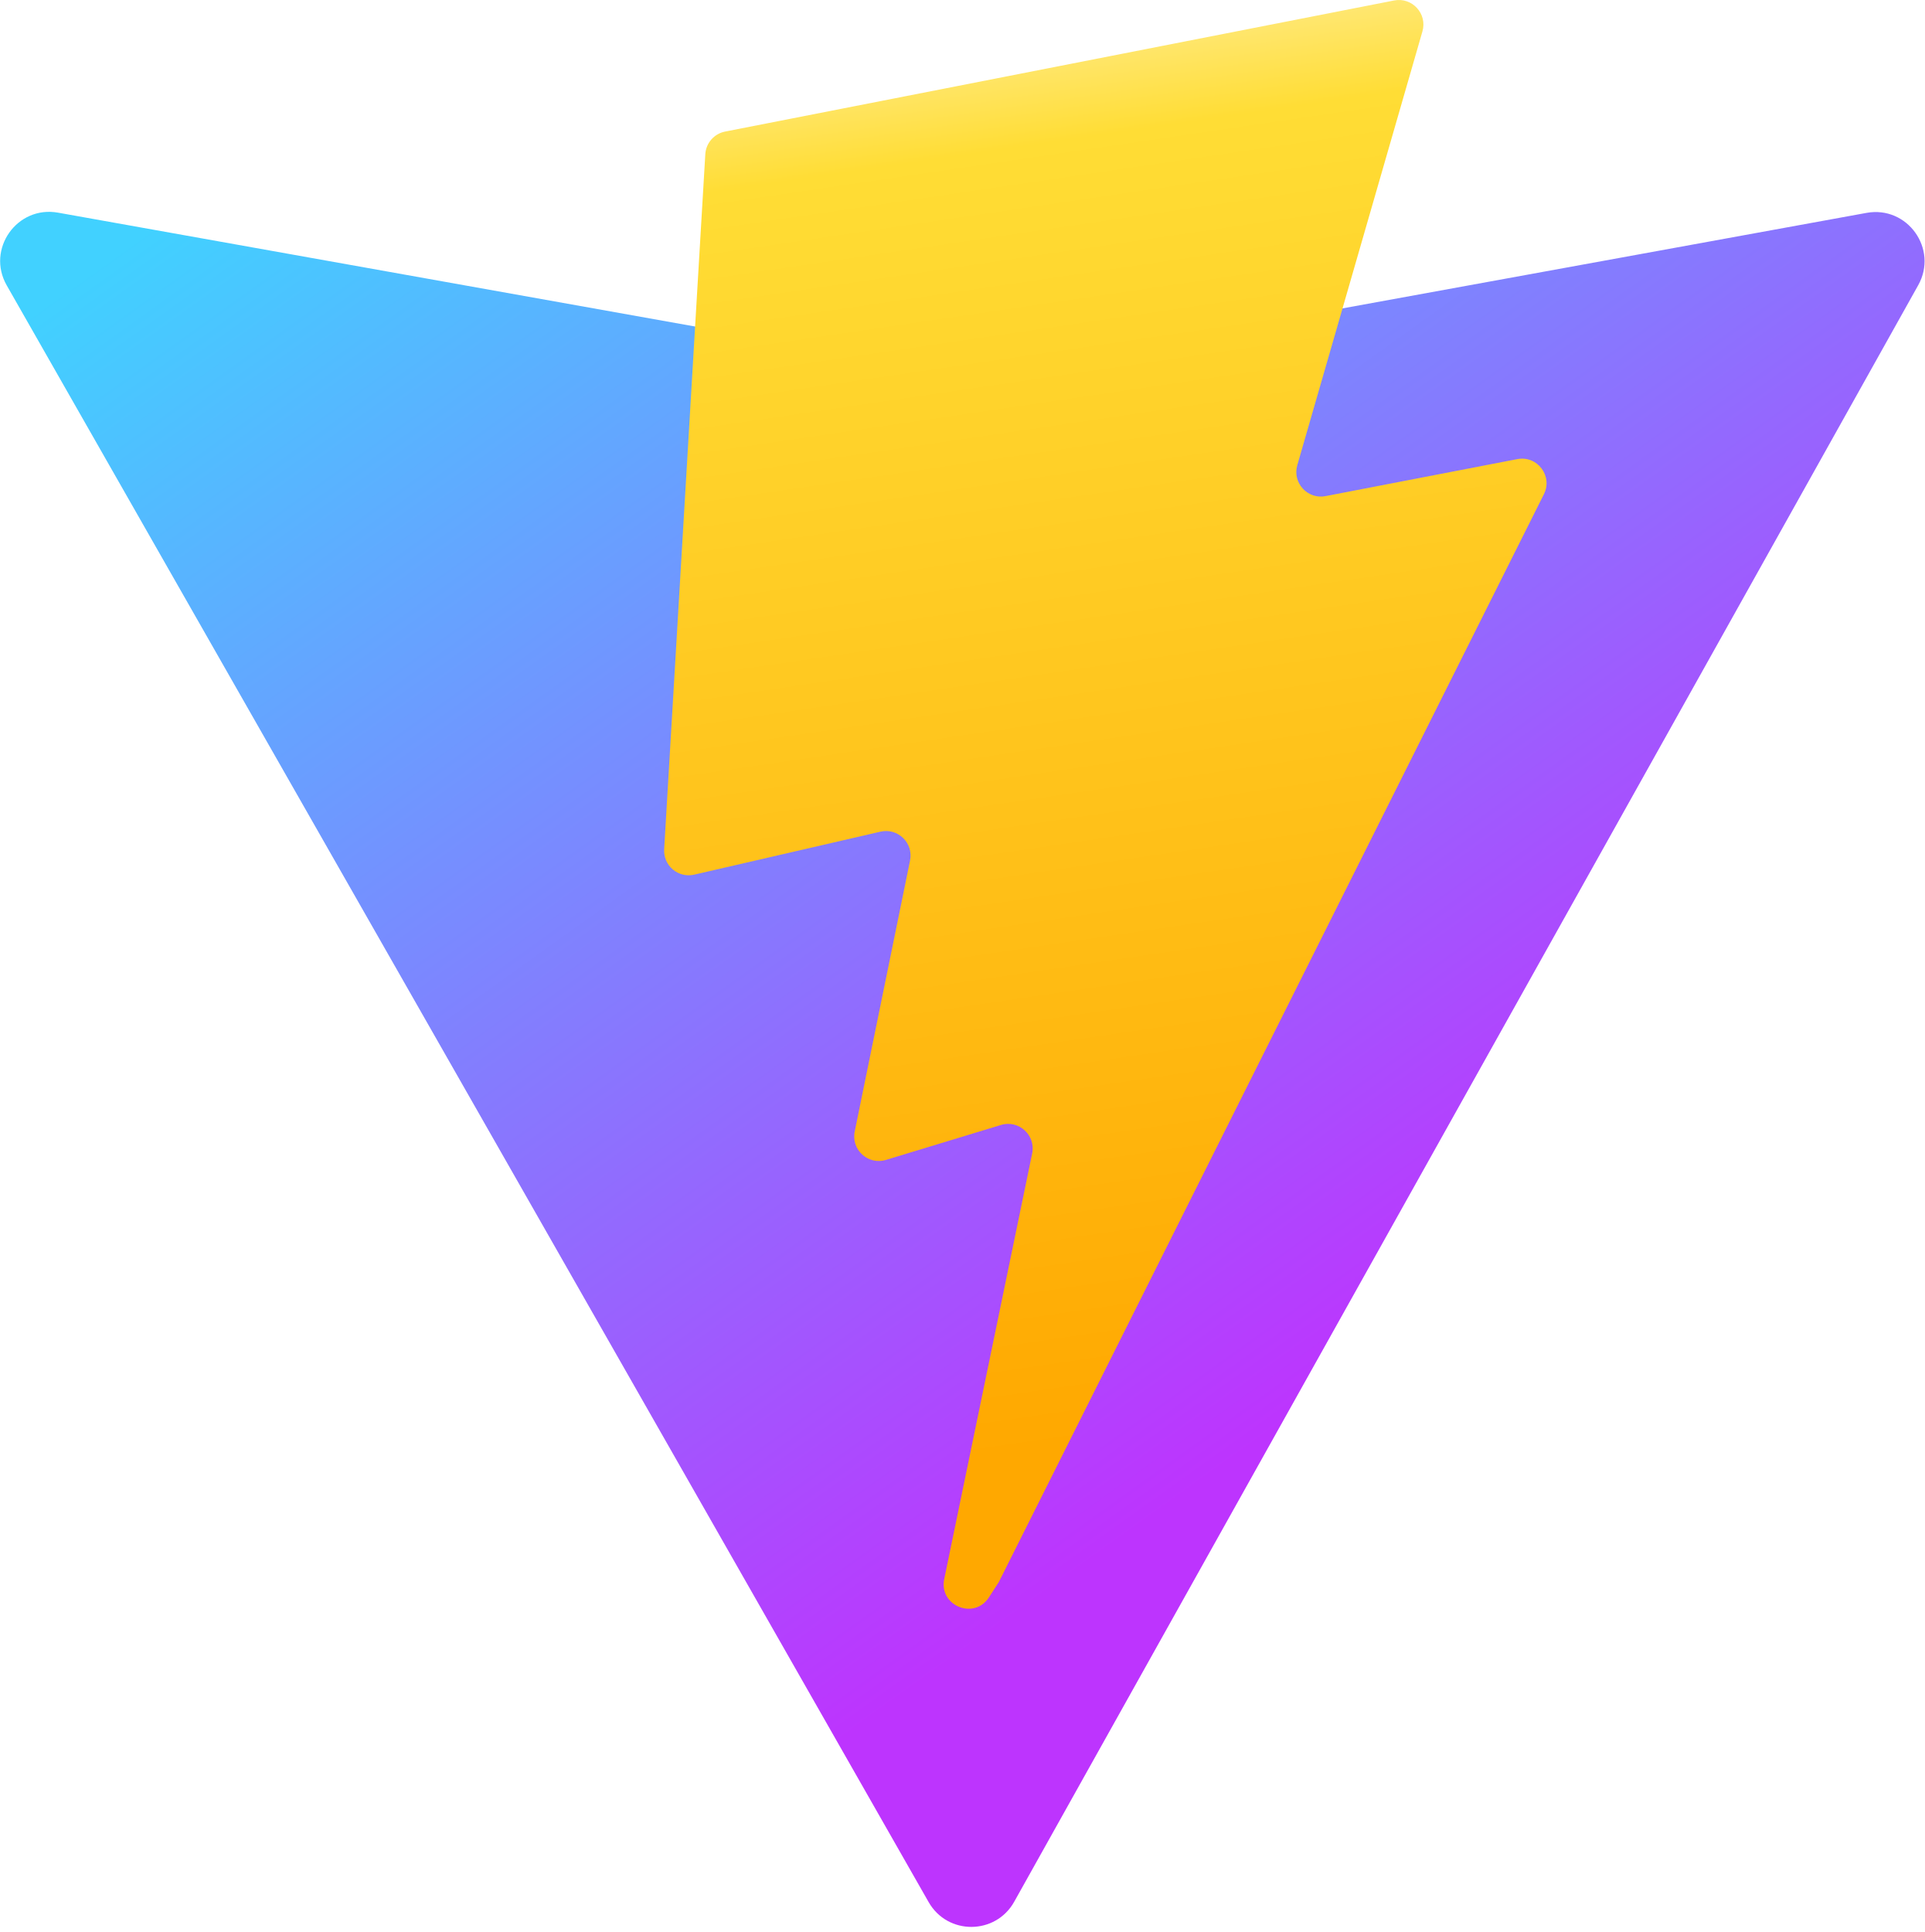
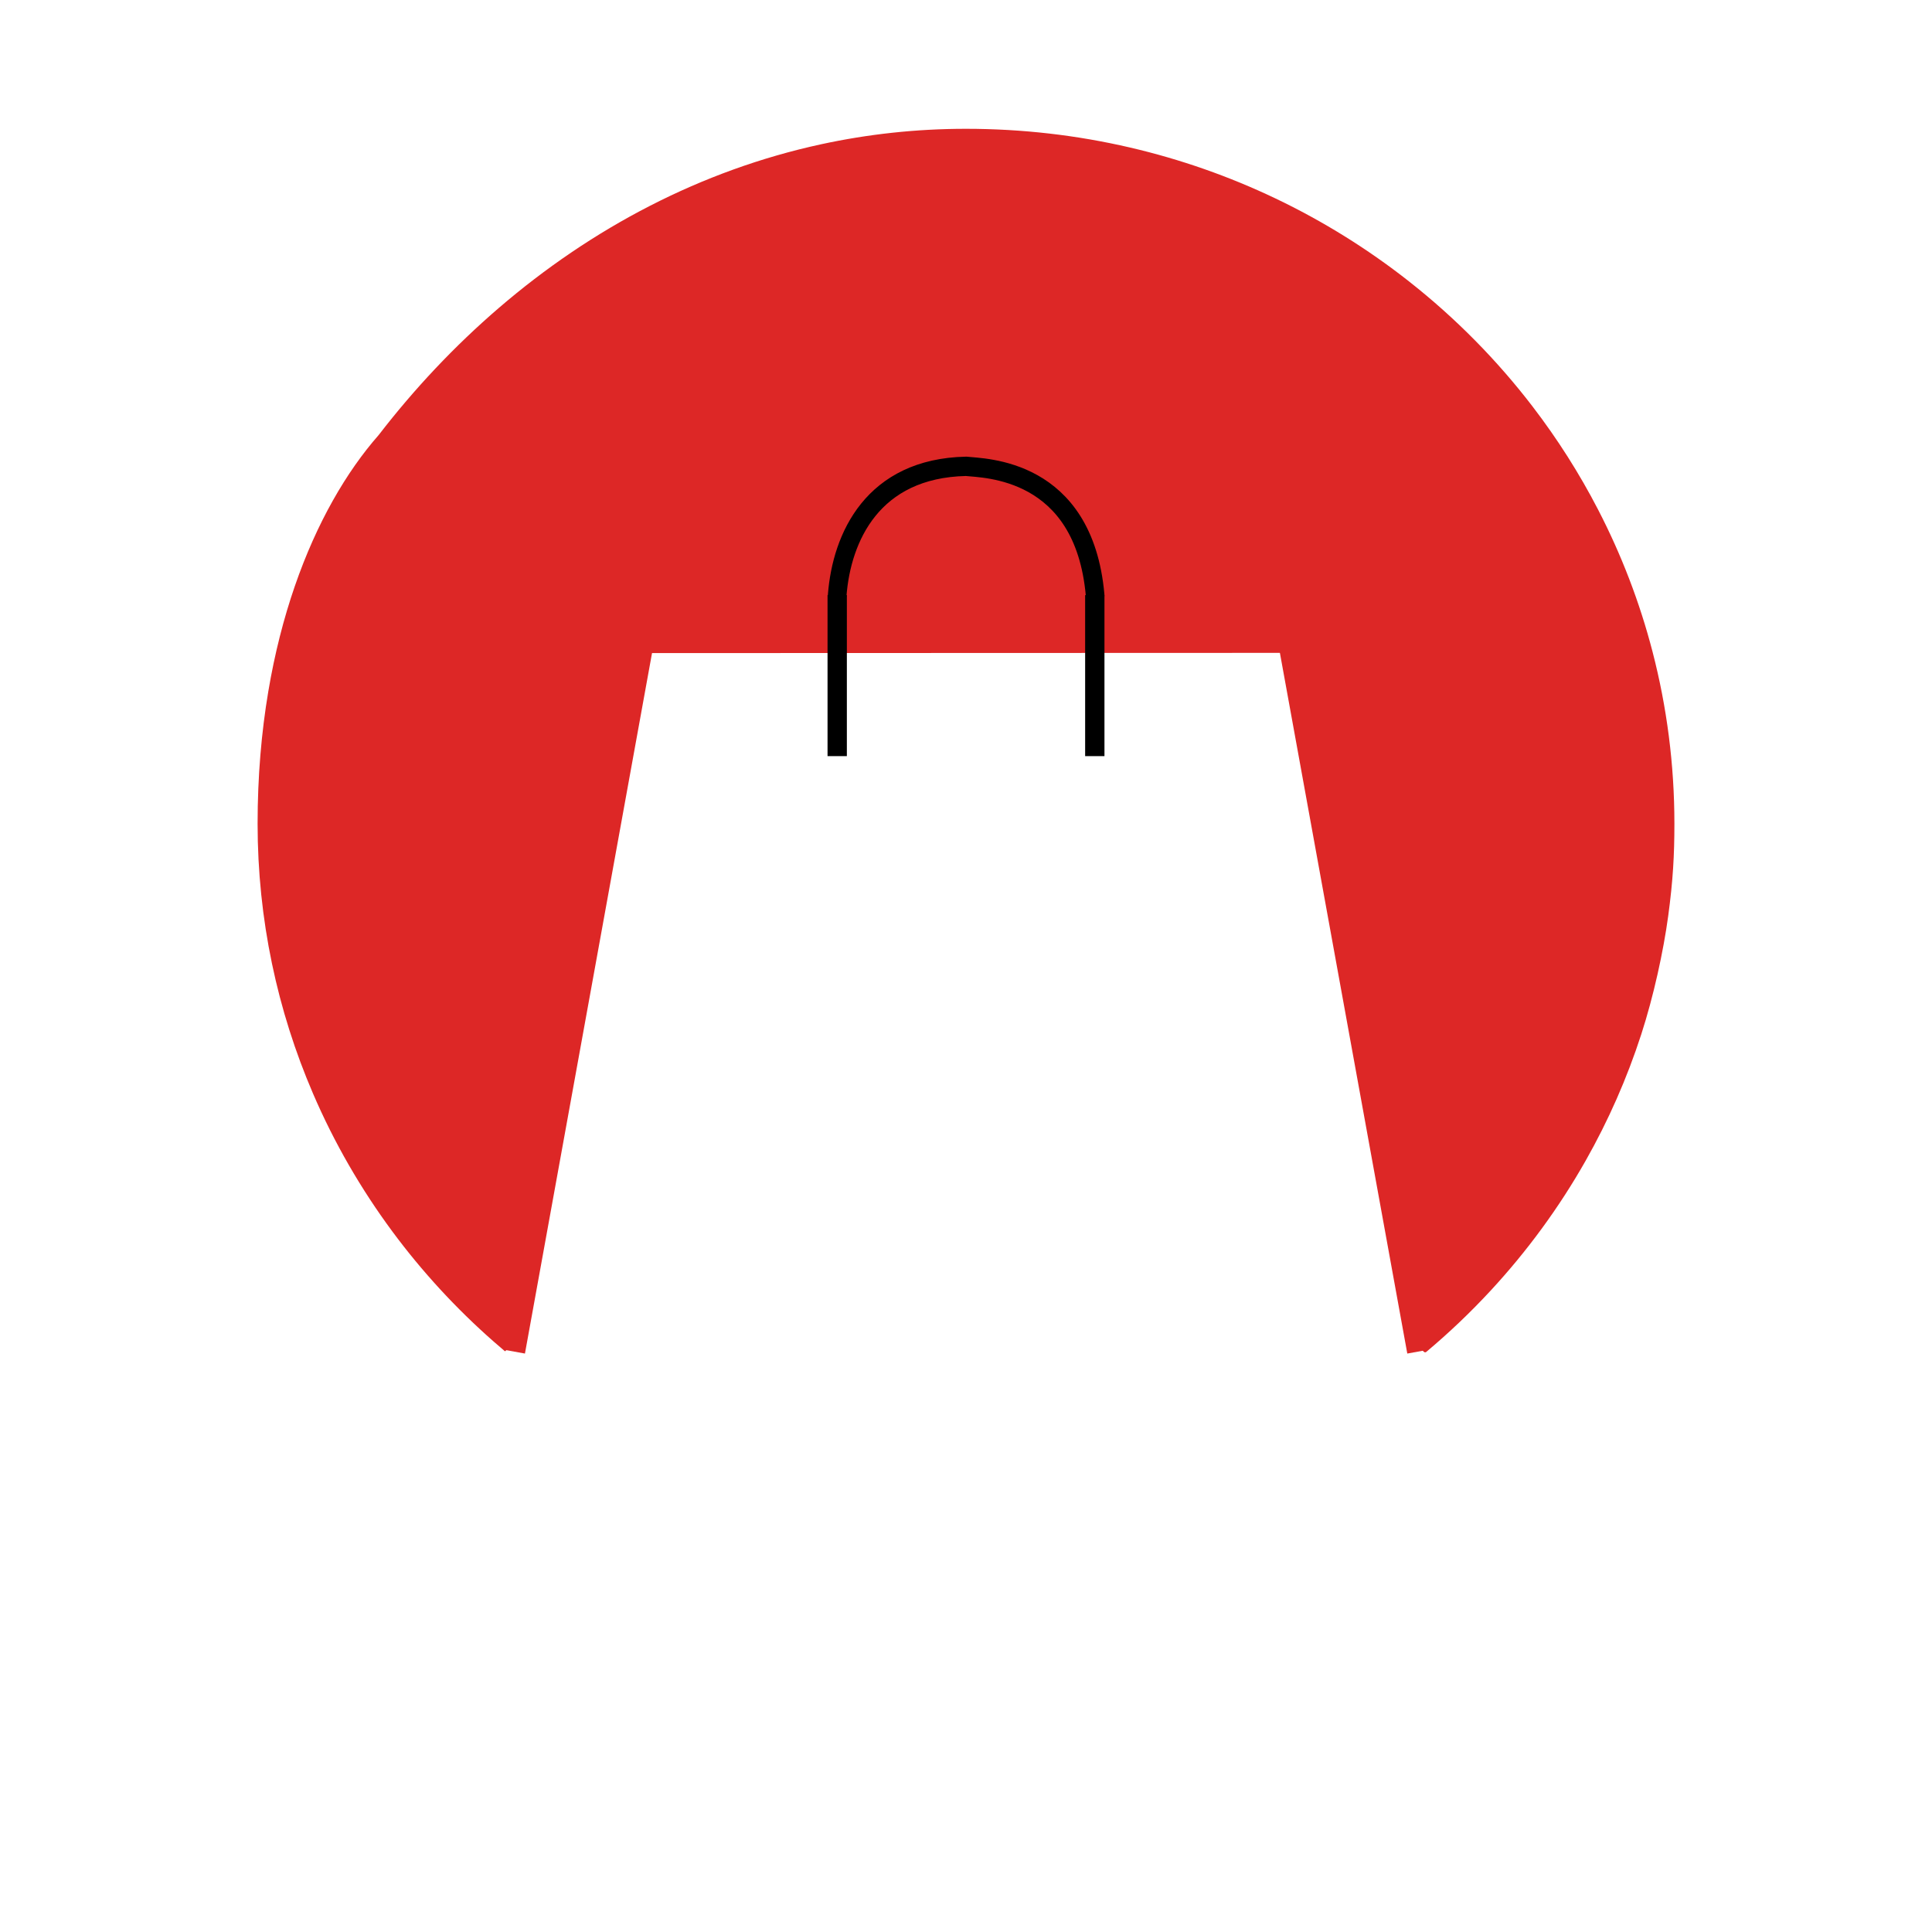
- <svg xmlns="http://www.w3.org/2000/svg" aria-hidden="true" role="img" class="iconify iconify--logos" width="31.88" height="32" preserveAspectRatio="xMidYMid meet" viewBox="0 0 256 257">
-   <defs>
-     <linearGradient id="IconifyId1813088fe1fbc01fb466" x1="-.828%" x2="57.636%" y1="7.652%" y2="78.411%">
-       <stop offset="0%" stop-color="#41D1FF" />
-       <stop offset="100%" stop-color="#BD34FE" />
-     </linearGradient>
-     <linearGradient id="IconifyId1813088fe1fbc01fb467" x1="43.376%" x2="50.316%" y1="2.242%" y2="89.03%">
-       <stop offset="0%" stop-color="#FFEA83" />
-       <stop offset="8.333%" stop-color="#FFDD35" />
-       <stop offset="100%" stop-color="#FFA800" />
-     </linearGradient>
-   </defs>
-   <path fill="url(#IconifyId1813088fe1fbc01fb466)" d="M255.153 37.938L134.897 252.976c-2.483 4.44-8.862 4.466-11.382.048L.875 37.958c-2.746-4.814 1.371-10.646 6.827-9.67l120.385 21.517a6.537 6.537 0 0 0 2.322-.004l117.867-21.483c5.438-.991 9.574 4.796 6.877 9.62Z" />
-   <path fill="url(#IconifyId1813088fe1fbc01fb467)" d="M185.432.063L96.44 17.501a3.268 3.268 0 0 0-2.634 3.014l-5.474 92.456a3.268 3.268 0 0 0 3.997 3.378l24.777-5.718c2.318-.535 4.413 1.507 3.936 3.838l-7.361 36.047c-.495 2.426 1.782 4.5 4.151 3.78l15.304-4.649c2.372-.72 4.652 1.36 4.15 3.788l-11.698 56.621c-.732 3.542 3.979 5.473 5.943 2.437l1.313-2.028l72.516-144.72c1.215-2.423-.88-5.186-3.54-4.672l-25.505 4.922c-2.396.462-4.435-1.77-3.759-4.114l16.646-57.705c.677-2.35-1.37-4.583-3.769-4.113Z" />
+ <svg xmlns="http://www.w3.org/2000/svg" id="eft2kUG31ON1" viewBox="0 0 300 300" shape-rendering="geometricPrecision" text-rendering="geometricPrecision" project-id="0f47f07e57d64ef7a16e97b7754363fa" export-id="c96878682a574acba924820e148a3d2a" cached="false">
+   <g transform="translate(-.000007 9.911108)">
+     <path d="M40,117.901c0-7.349.596-14.207,1.661-20.534.997-5.925,2.404-11.384,4.116-16.346c3.409-9.88,8.028-17.788,13.025-23.471c5.516-7.156,11.759-13.804,18.644-19.723c7.171-6.166,15.04-11.542,23.51-15.882c8.308-4.257,17.194-7.517,26.569-9.548C134.74,10.835,142.246,10,150,10c8.766,0,17.292,1.006,25.466,2.906c7.878,1.832,15.429,4.495,22.55,7.889c7.448,3.55,14.427,7.901,20.82,12.938c7.189,5.664,13.637,12.197,19.178,19.435c3.83,5.003,7.228,10.343,10.137,15.967c3.6,6.957,6.453,14.349,8.457,22.073c2.215,8.537,3.392,17.48,3.392,26.693c0,4.859-.217,8.83-.962,14.332s-2.266,12.458-4.184,18.379c-2.22,6.852-5.118,13.407-8.617,19.589-4.136,7.307-9.112,14.094-14.799,20.234-3.111,3.359-6.435,6.524-9.951,9.476-2.866,2.406-8.377-52.111-11.487-50c0-.271-.15-1.253-.318-3.914C209.473,142.664,209,137.793,209,132.232c0-2.035-1.523,1.876-2-.321-2.06-9.499-4.7-24.56-6-32-.175-1-1-1.865-1-2.545c0-3.309.128-5.175-1-6.159-2.539-2.215-8.149-1.241-16-1.241-6.233,0-57.05.977-63,0-4.946-.812-15.713-1.218-20,1.241-2.133,1.224,1.269,7.565-1,6.703-.57-.216-1.414,12.029-2,13.089-5.034,9.101-9.336,60.622-14,69-3.204,5.756,2.671,5.863,0,4-.975-.68-.049,8.71-1,8-1.454-1.085.396,6.154-1,5-.161-.133.311.21-1,1.269-.096-.08-1.503,1.629-1.599,1.549-.606-.51-1.206-1.026-1.8-1.549-5.814-5.113-11.07-10.824-15.668-17.034-4.892-6.608-9.039-13.782-12.318-21.403-5.548-12.891-8.615-27.059-8.615-41.931h-0Z" transform="translate(.00001 0.088892)" fill="#dd2726" stroke-width="0" />
+     <g>
+       <line x1="-9.981" y1="55.017" x2="9.981" y2="-55.017" transform="translate(90.01865 144.9831)" fill="none" stroke="#dd2726" stroke-width="3" />
+       <line x1="-50" y1="0.017" x2="50" y2="-0.017" transform="translate(150 89.98312)" fill="none" stroke="#dd2726" stroke-width="3" />
+       <line x1="-10" y1="-55" x2="10" y2="55" transform="translate(210 145)" fill="#dd2726" stroke="#dd2726" stroke-width="3" />
+     </g>
+     <g transform="translate(0 17.5)">
+       <g>
+         <line x1="0" y1="13.432" x2="0" y2="-20" transform="matrix(-1 0 0 0.747777 130 79.95554)" fill="none" stroke="#000" stroke-width="3" />
+         <line x1="0" y1="5" x2="0" y2="-20" transform="matrix(-1 0 0 1.000003 170 85.00006)" fill="none" stroke="#000" stroke-width="3" />
+       </g>
+       <g transform="translate(.000001 0.000001)">
+         <path d="M128.521,65c.724-8.991,5.725-19.688,20.734-20.001c2.893.316,18.961.205,20.787,20.001" transform="matrix(.964586 0 0 0.999973 6.030187 0.001755)" fill="none" stroke="#000" stroke-width="3" stroke-linecap="round" />
+       </g>
+     </g>
+   </g>
</svg>
